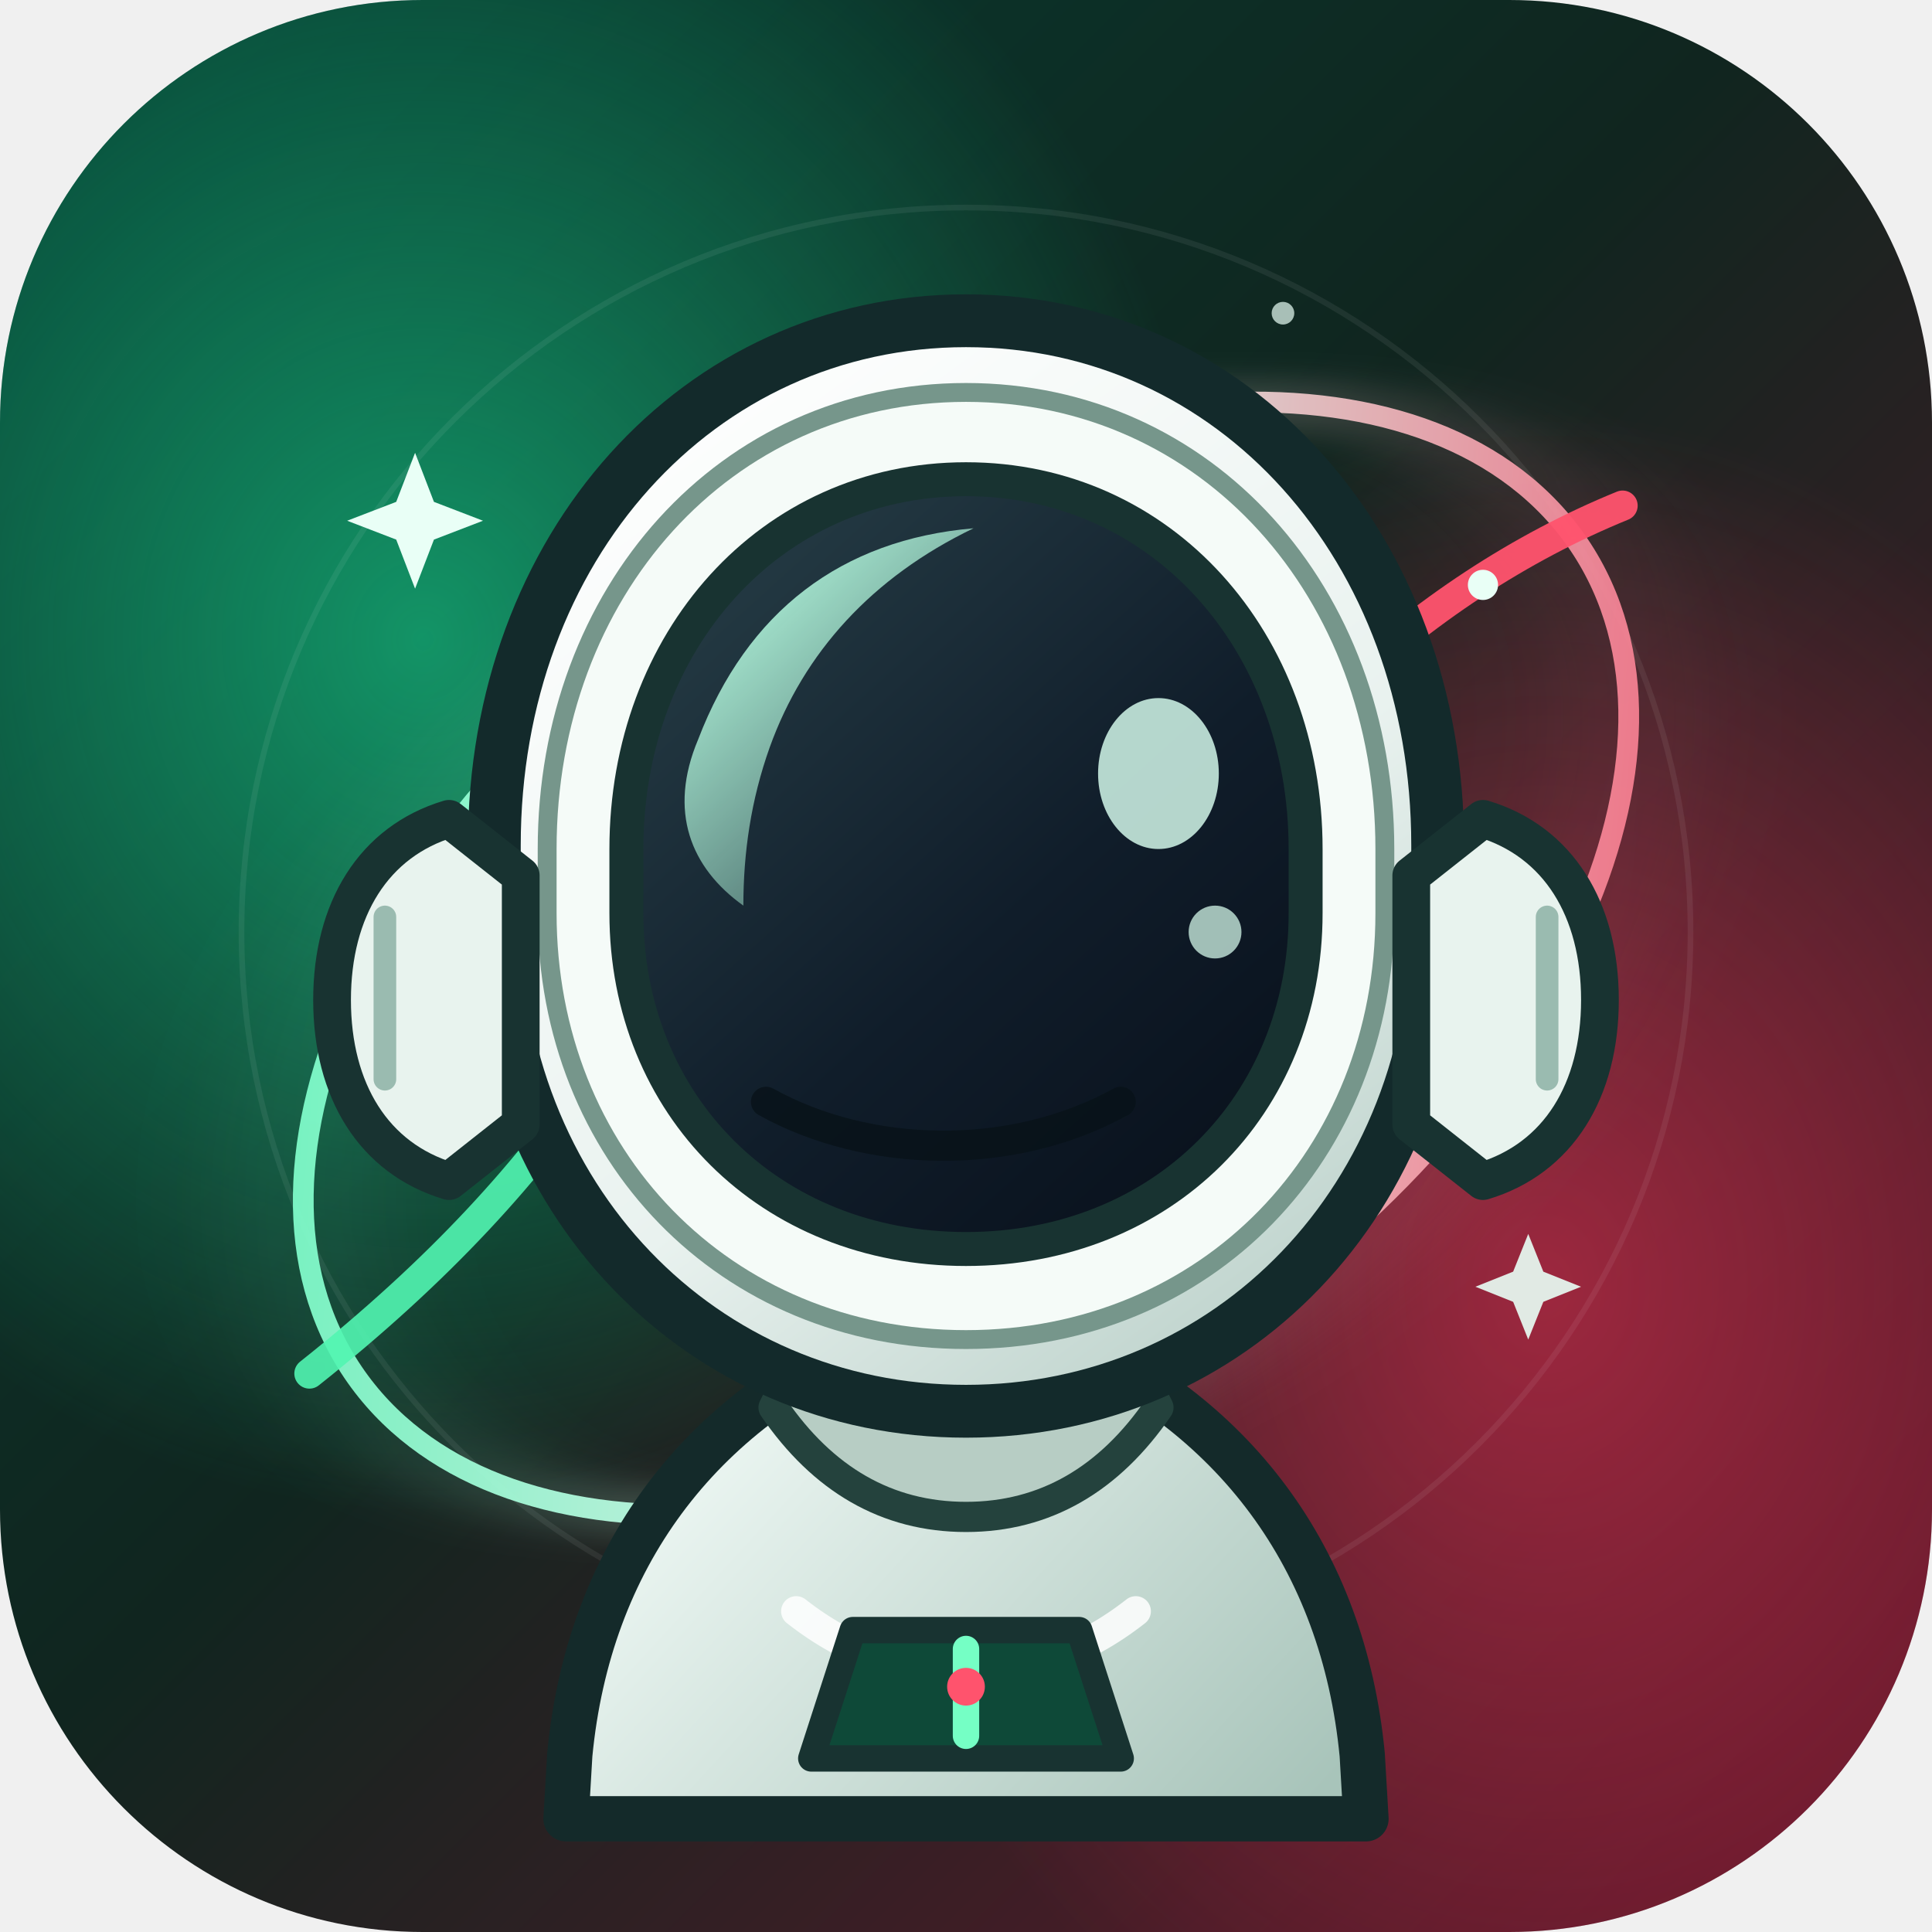
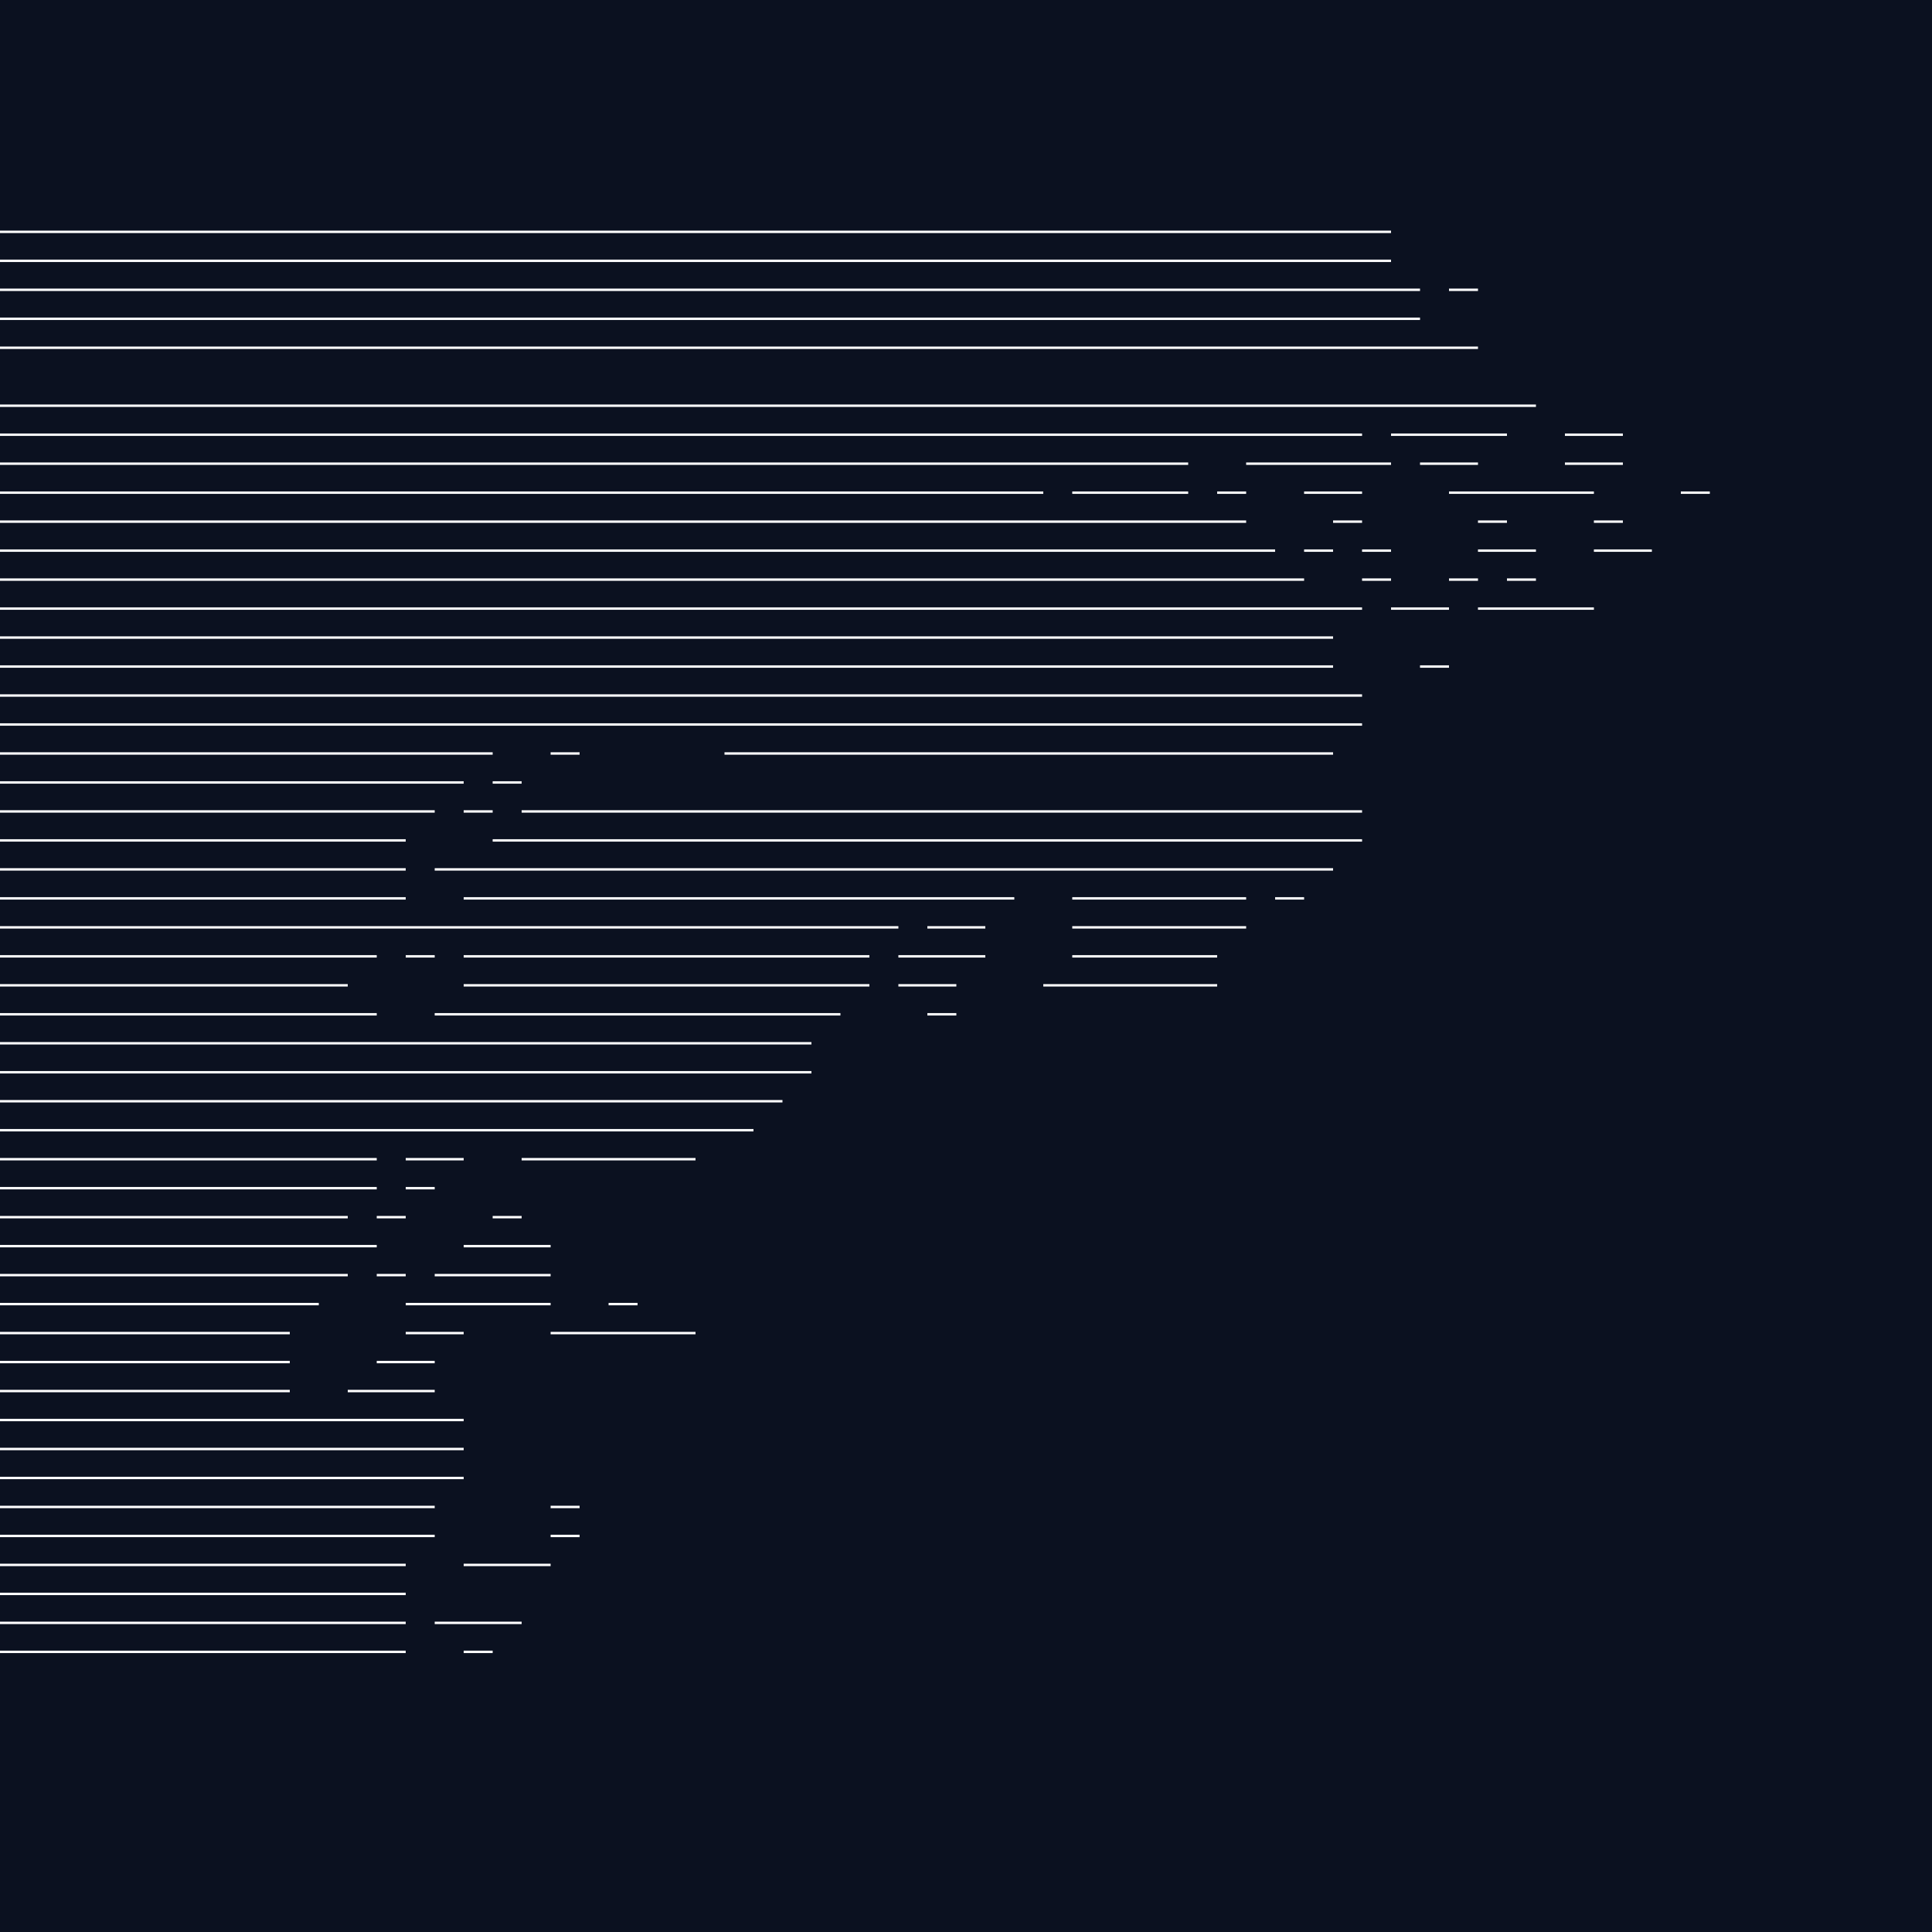
- <svg xmlns="http://www.w3.org/2000/svg" width="512" height="512" viewBox="0 0 512 512" role="img" aria-labelledby="title desc">
-   <defs>
-     <linearGradient id="bg" x1="0" y1="0" x2="512" y2="512" gradientUnits="userSpaceOnUse">
-       <stop stop-color="#063F32" />
-       <stop offset=".46" stop-color="#10251F" />
-       <stop offset="1" stop-color="#65172B" />
-     </linearGradient>
-     <radialGradient id="greenGlow" cx="0" cy="0" r="1" gradientTransform="matrix(210 0 0 230 112 170)" gradientUnits="userSpaceOnUse">
-       <stop stop-color="#18E69A" stop-opacity=".55" />
-       <stop offset="1" stop-color="#18E69A" stop-opacity="0" />
-     </radialGradient>
-     <radialGradient id="redGlow" cx="0" cy="0" r="1" gradientTransform="matrix(190 0 0 230 410 340)" gradientUnits="userSpaceOnUse">
-       <stop stop-color="#FF3158" stop-opacity=".5" />
-       <stop offset="1" stop-color="#FF3158" stop-opacity="0" />
-     </radialGradient>
-     <linearGradient id="orbit" x1="78" y1="119" x2="435" y2="410" gradientUnits="userSpaceOnUse">
-       <stop stop-color="#62FFC0" />
-       <stop offset=".48" stop-color="#E7FFF5" />
-       <stop offset="1" stop-color="#FF526F" />
-     </linearGradient>
-     <linearGradient id="shell" x1="155" y1="106" x2="361" y2="385" gradientUnits="userSpaceOnUse">
-       <stop stop-color="#FFFFFF" />
-       <stop offset=".55" stop-color="#E9F2EF" />
-       <stop offset="1" stop-color="#AFC8C0" />
-     </linearGradient>
-     <linearGradient id="glass" x1="177" y1="143" x2="342" y2="326" gradientUnits="userSpaceOnUse">
-       <stop stop-color="#263D46" />
-       <stop offset=".55" stop-color="#101D2A" />
-       <stop offset="1" stop-color="#080F1A" />
-     </linearGradient>
-     <linearGradient id="reflection" x1="185" y1="158" x2="275" y2="253" gradientUnits="userSpaceOnUse">
-       <stop stop-color="#B8FFE3" stop-opacity=".95" />
-       <stop offset="1" stop-color="#B8FFE3" stop-opacity="0" />
-     </linearGradient>
-     <linearGradient id="suit" x1="176" y1="343" x2="336" y2="490" gradientUnits="userSpaceOnUse">
-       <stop stop-color="#F8FFFC" />
-       <stop offset="1" stop-color="#A8C4BA" />
-     </linearGradient>
-     <filter id="soft" x="-40%" y="-40%" width="180%" height="180%">
-       <feGaussianBlur stdDeviation="13" />
-     </filter>
-   </defs>
-   <rect width="512" height="512" rx="112" fill="url(#bg)" />
-   <rect width="512" height="512" rx="112" fill="url(#greenGlow)" />
-   <rect width="512" height="512" rx="112" fill="url(#redGlow)" />
-   <circle cx="256" cy="247" r="192" fill="none" stroke="#FFFFFF" stroke-opacity=".07" stroke-width="1.5" />
-   <ellipse cx="256" cy="254" rx="196" ry="119" transform="rotate(-34 256 254)" fill="none" stroke="url(#orbit)" stroke-width="13" opacity=".18" filter="url(#soft)" />
-   <ellipse cx="256" cy="254" rx="196" ry="119" transform="rotate(-34 256 254)" fill="none" stroke="url(#orbit)" stroke-width="5.5" opacity=".92" />
-   <path d="M82 364c34-27 59-54 78-83" fill="none" stroke="#51F5B1" stroke-width="8" stroke-linecap="round" opacity=".9" />
-   <path d="M354 184c23-22 49-39 76-50" fill="none" stroke="#FF536D" stroke-width="8" stroke-linecap="round" opacity=".95" />
-   <g fill="#E9FFF6">
-     <path d="m110 120 5 13 13 5-13 5-5 13-5-13-13-5 13-5z" />
-     <path d="m405 327 4 10 10 4-10 4-4 10-4-10-10-4 10-4z" opacity=".9" />
-     <circle cx="393" cy="155" r="4" />
-     <circle cx="119" cy="294" r="3" opacity=".8" />
-     <circle cx="340" cy="83" r="3" opacity=".7" />
-   </g>
-   <ellipse cx="256" cy="458" rx="105" ry="15" fill="#020A0B" opacity=".35" />
-   <path d="M151 465c5-52 34-91 82-111l23-9 23 9c48 20 77 59 82 111l1 17H150z" fill="url(#suit)" stroke="#142A2A" stroke-width="12" stroke-linejoin="round" />
-   <path d="M205 373c13 19 30 29 51 29s38-10 51-29l-10-20c-12-8-26-12-41-12s-29 4-41 12z" fill="#B7CDC4" stroke="#24423D" stroke-width="8" stroke-linejoin="round" />
-   <path d="M211 427c14 11 29 16 45 16s31-5 45-16" fill="none" stroke="#FFFFFF" stroke-width="8" stroke-linecap="round" opacity=".85" />
-   <path d="M131 224c0-79 54-139 125-139s125 60 125 139v18c0 76-55 132-125 132s-125-56-125-132z" fill="url(#shell)" stroke="#132A2B" stroke-width="14" stroke-linejoin="round" />
-   <path d="M145 225c0-68 47-121 111-121s111 53 111 121v17c0 64-47 113-111 113s-111-49-111-113z" fill="#F5FBF8" stroke="#76968B" stroke-width="5" />
-   <path d="M166 225c0-55 38-98 90-98s90 43 90 98v17c0 51-38 89-90 89s-90-38-90-89z" fill="url(#glass)" stroke="#183331" stroke-width="9" stroke-linejoin="round" />
-   <path d="M185 196c13-34 38-53 73-56-27 13-45 33-54 58-5 14-7 28-7 42-14-10-20-25-12-44z" fill="url(#reflection)" />
-   <path d="M203 292c27 15 65 16 94 0" fill="none" stroke="#071218" stroke-width="8" stroke-linecap="round" opacity=".8" />
-   <ellipse cx="307" cy="205" rx="16" ry="20" fill="#D9FFF0" opacity=".82" />
-   <circle cx="322" cy="247" r="7" fill="#D9FFF0" opacity=".72" />
-   <path d="M119 217c-20 6-31 24-31 48s11 42 31 48l19-15v-66z" fill="#E8F3EE" stroke="#183331" stroke-width="10" stroke-linejoin="round" />
-   <path d="M393 217c20 6 31 24 31 48s-11 42-31 48l-19-15v-66z" fill="#E8F3EE" stroke="#183331" stroke-width="10" stroke-linejoin="round" />
-   <path d="M102 243v43M410 243v43" stroke="#9ABBB0" stroke-width="6" stroke-linecap="round" />
-   <path d="M226 432h60l11 34h-82z" fill="#0E4938" stroke="#183331" stroke-width="7" stroke-linejoin="round" />
-   <path d="M256 437v23" stroke="#75FFC5" stroke-width="7" stroke-linecap="round" />
-   <circle cx="256" cy="447" r="5" fill="#FF536D" />
+ <svg xmlns="http://www.w3.org/2000/svg" viewBox="0 0 800 800" width="100%" height="100%">
+   <rect width="800" height="800" fill="#0b1120" />
+   <path d="M 0,0 Z M 0,12 Z M 0,24 Z M 0,36 Z M 0,48 Z M 0,60 Z M 0,72 Z M 0,84 Z M 0,96 L 576,96 M 588,96 Z M 0,108 L 576,108 M 600,108 Z M 0,120 L 588,120 M 600,120 L 612,120 M 624,120 Z M 0,132 L 588,132 M 648,132 Z M 0,144 L 612,144 M 648,144 Z M 0,156 Z M 0,168 L 636,168 M 648,168 Z M 0,180 L 564,180 M 576,180 L 624,180 M 648,180 L 672,180 M 732,180 Z M 0,192 L 492,192 M 516,192 L 576,192 M 588,192 L 612,192 M 648,192 L 672,192 M 732,192 Z M 0,204 L 432,204 M 444,204 L 492,204 M 504,204 L 516,204 M 540,204 L 564,204 M 600,204 L 660,204 M 696,204 L 708,204 M 720,204 Z M 0,216 L 516,216 M 552,216 L 564,216 M 612,216 L 624,216 M 660,216 L 672,216 M 696,216 Z M 0,228 L 528,228 M 540,228 L 552,228 M 564,228 L 576,228 M 612,228 L 636,228 M 660,228 L 684,228 M 696,228 Z M 0,240 L 540,240 M 564,240 L 576,240 M 600,240 L 612,240 M 624,240 L 636,240 M 696,240 Z M 0,252 L 564,252 M 576,252 L 600,252 M 612,252 L 660,252 M 672,252 Z M 0,264 L 552,264 M 576,264 Z M 0,276 L 552,276 M 588,276 L 600,276 M 612,276 Z M 0,288 L 564,288 M 588,288 Z M 0,300 L 564,300 M 576,300 Z M 0,312 L 204,312 M 228,312 L 240,312 M 300,312 L 552,312 M 564,312 Z M 0,324 L 192,324 M 204,324 L 216,324 M 228,324 Z M 0,336 L 180,336 M 192,336 L 204,336 M 216,336 L 564,336 M 576,336 Z M 0,348 L 168,348 M 204,348 L 564,348 M 588,348 Z M 0,360 L 168,360 M 180,360 L 552,360 M 576,360 Z M 0,372 L 168,372 M 192,372 L 420,372 M 444,372 L 516,372 M 528,372 L 540,372 M 588,372 Z M 0,384 L 372,384 M 384,384 L 408,384 M 444,384 L 516,384 M 576,384 Z M 0,396 L 156,396 M 168,396 L 180,396 M 192,396 L 360,396 M 372,396 L 408,396 M 444,396 L 504,396 M 564,396 Z M 0,408 L 144,408 M 192,408 L 360,408 M 372,408 L 396,408 M 432,408 L 504,408 M 552,408 Z M 0,420 L 156,420 M 180,420 L 348,420 M 384,420 L 396,420 M 420,420 Z M 0,432 L 336,432 M 372,432 Z M 0,444 L 336,444 M 372,444 Z M 0,456 L 324,456 M 348,456 Z M 0,468 L 312,468 M 336,468 Z M 0,480 L 156,480 M 168,480 L 192,480 M 216,480 L 288,480 M 312,480 Z M 0,492 L 156,492 M 168,492 L 180,492 M 300,492 Z M 0,504 L 144,504 M 156,504 L 168,504 M 204,504 L 216,504 M 300,504 Z M 0,516 L 156,516 M 192,516 L 228,516 M 288,516 Z M 0,528 L 144,528 M 156,528 L 168,528 M 180,528 L 228,528 M 300,528 Z M 0,540 L 132,540 M 168,540 L 228,540 M 252,540 L 264,540 M 312,540 Z M 0,552 L 120,552 M 168,552 L 192,552 M 228,552 L 288,552 M 312,552 Z M 0,564 L 120,564 M 156,564 L 180,564 M 192,564 Z M 0,576 L 120,576 M 144,576 L 180,576 M 228,576 Z M 0,588 L 192,588 M 288,588 Z M 0,600 L 192,600 M 276,600 Z M 0,612 L 192,612 M 228,612 Z M 0,624 L 180,624 M 228,624 L 240,624 M 276,624 Z M 0,636 L 180,636 M 228,636 L 240,636 M 264,636 Z M 0,648 L 168,648 M 192,648 L 228,648 M 252,648 Z M 0,660 L 168,660 M 240,660 Z M 0,672 L 168,672 M 180,672 L 216,672 M 228,672 Z M 0,684 L 168,684 M 192,684 L 204,684 M 228,684 Z M 0,696 Z M 0,708 Z M 0,720 Z M 0,732 Z M 0,744 Z M 0,756 Z M 0,768 Z M 0,780 Z M 0,792 Z " fill="#14b8a6" stroke="#ffffff" stroke-width="1" />
</svg>
